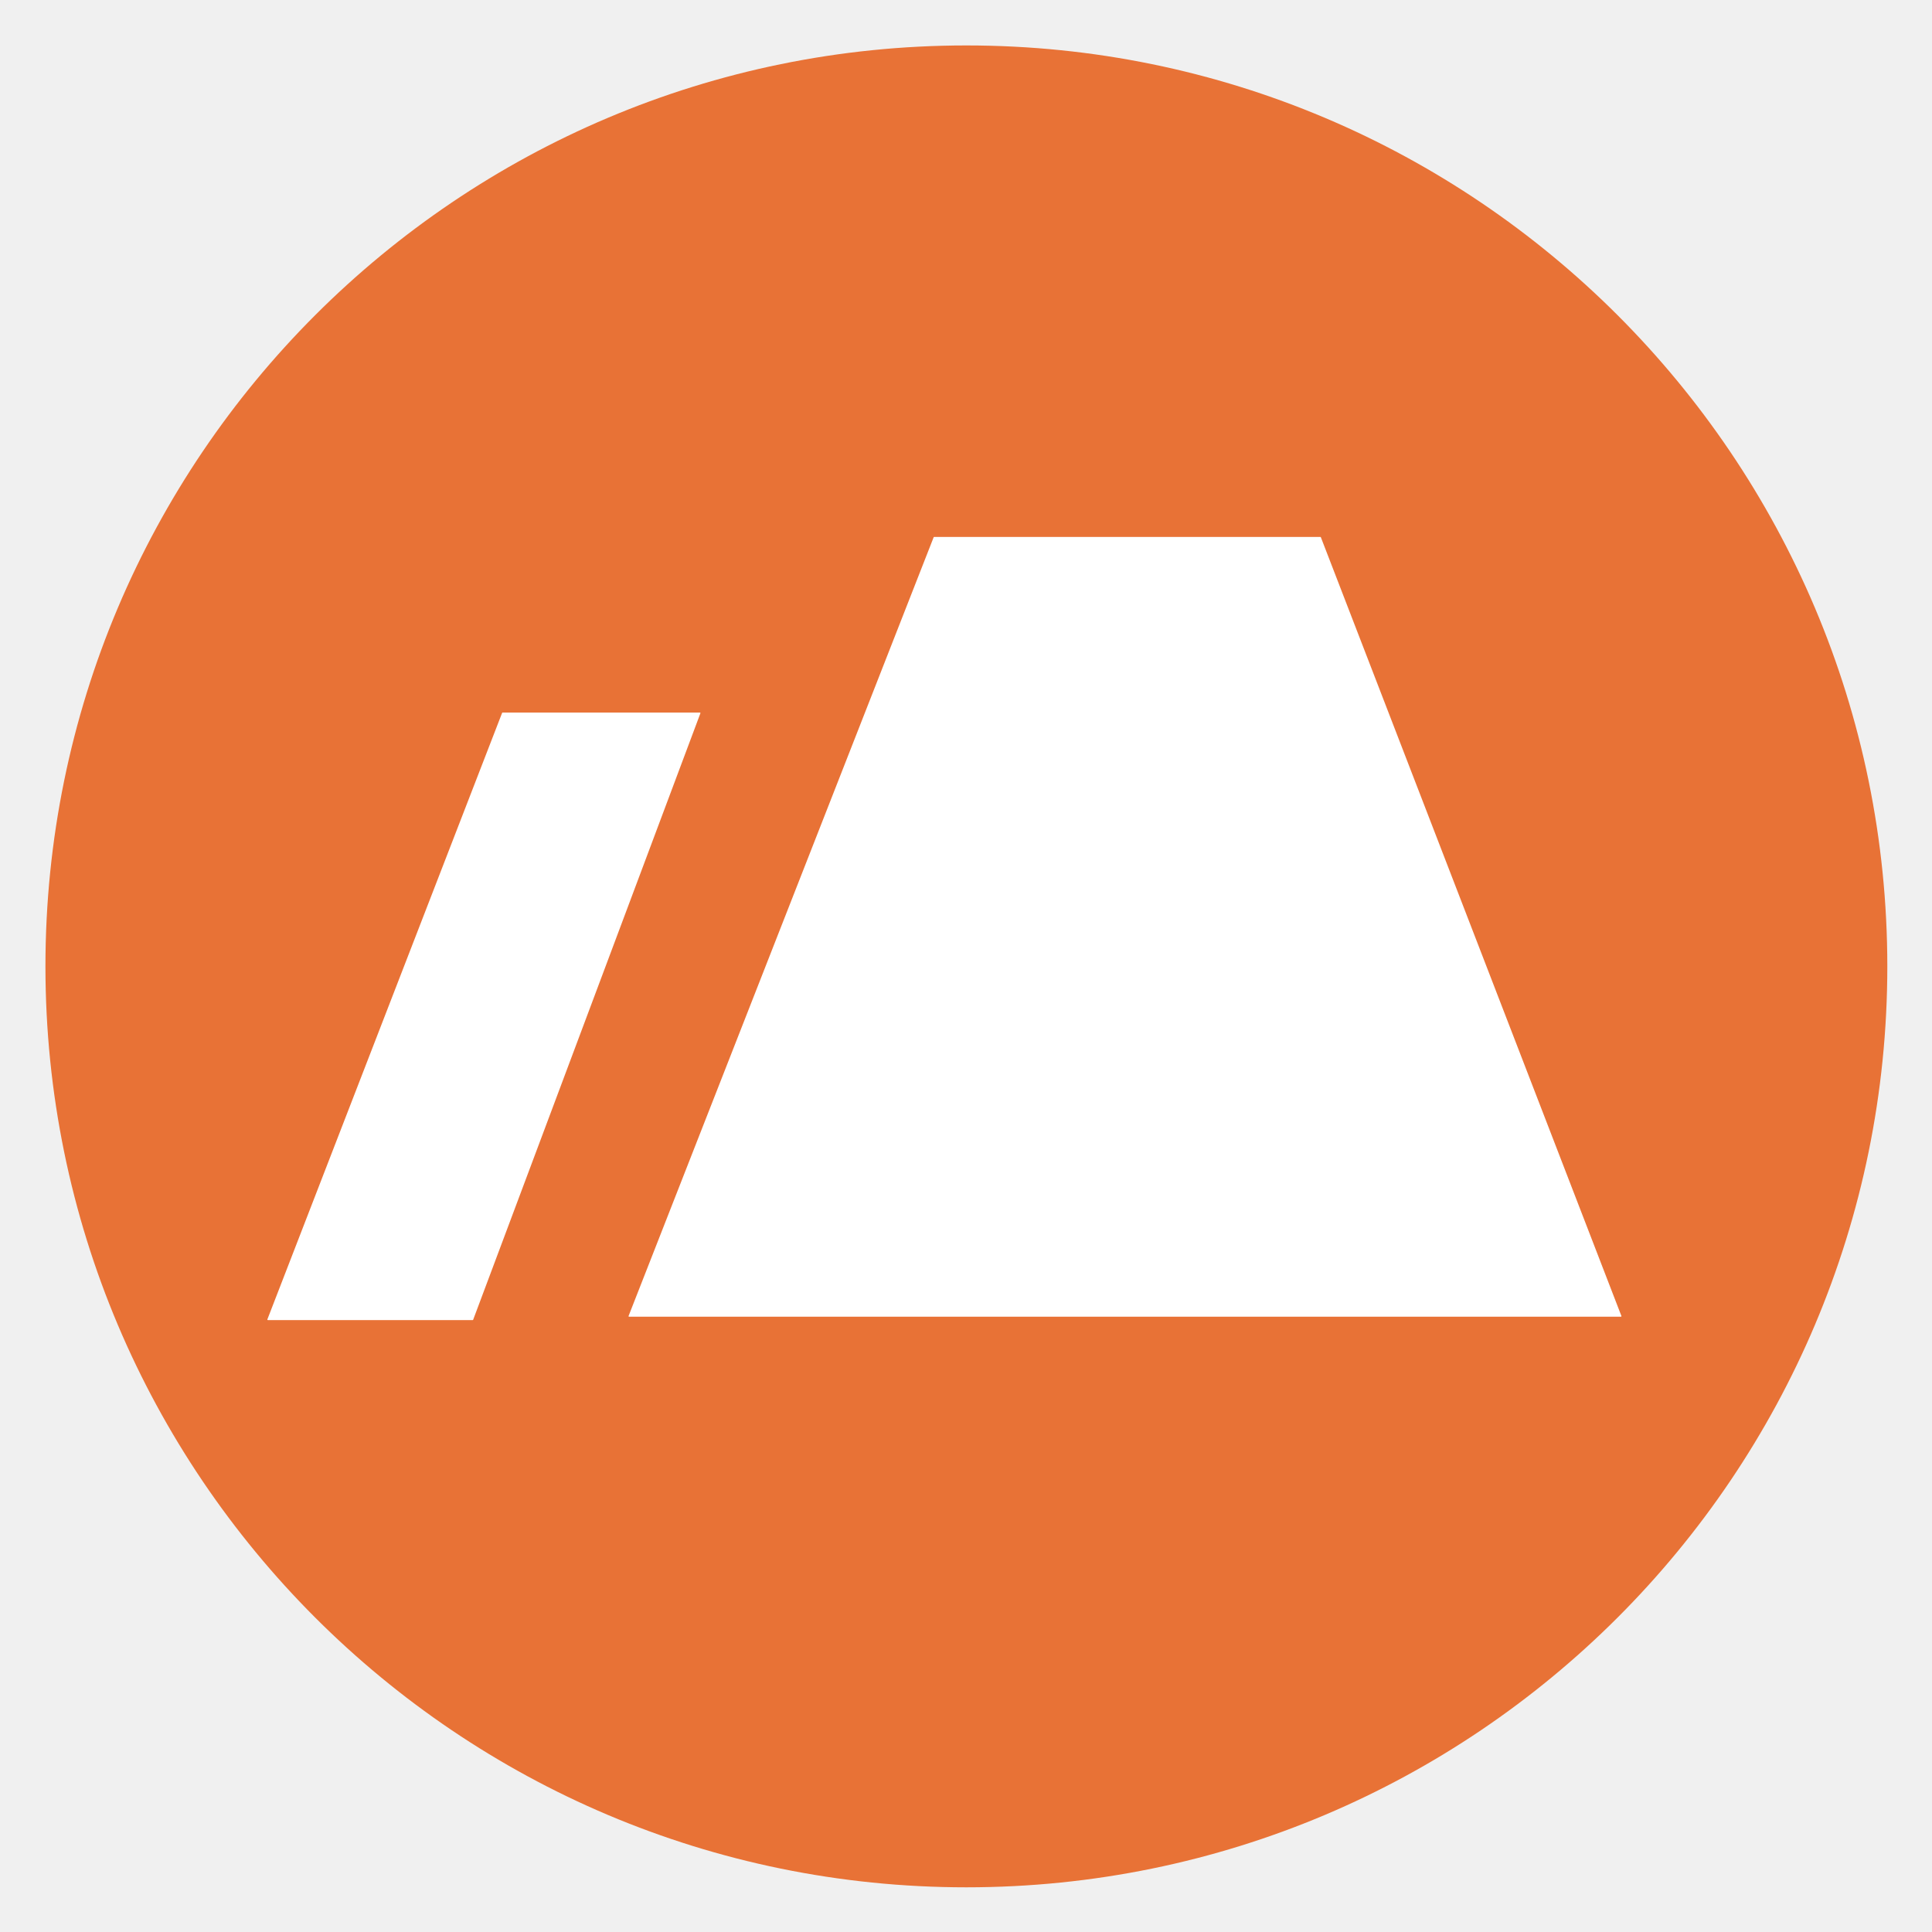
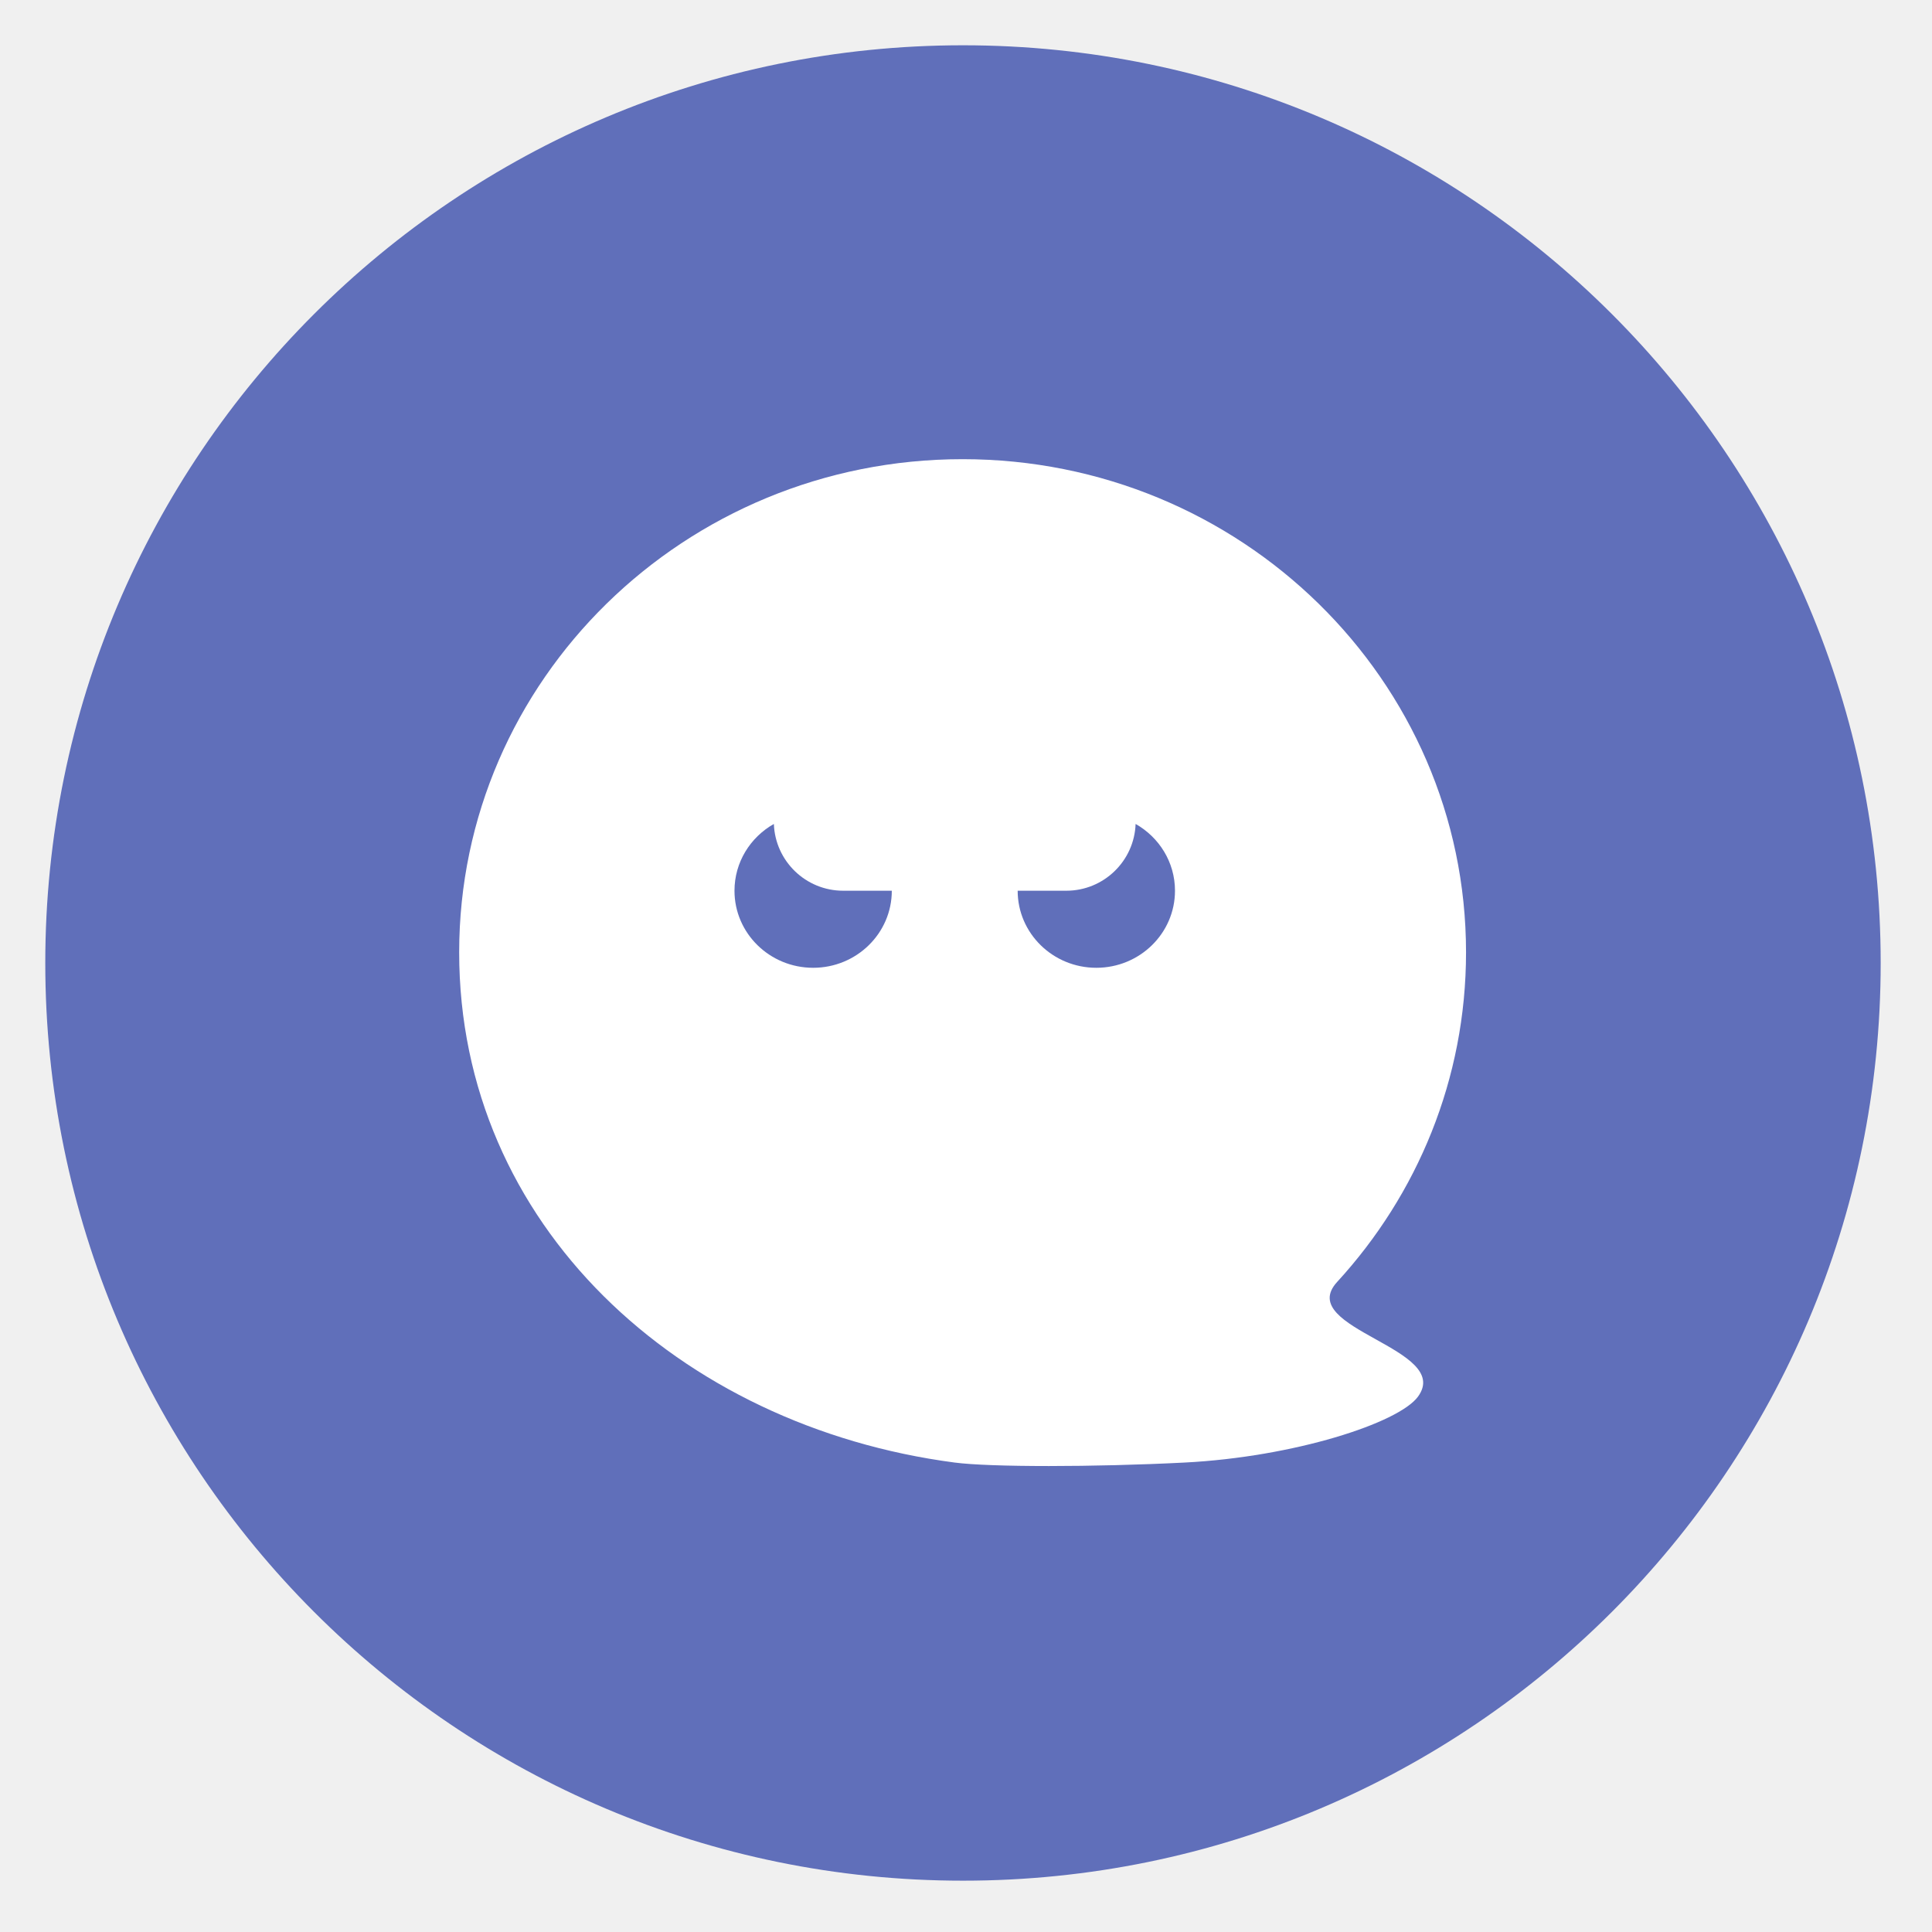
- <svg xmlns="http://www.w3.org/2000/svg" version="1.1" id="Capa_1" x="0px" y="0px" viewBox="0 0 255.1 255.1" style="enable-background:new 0 0 255.1 255.1;" xml:space="preserve">
-   <style type="text/css">
- 	.st0{fill:#E87236;}
- 	.st1{fill-rule:evenodd;clip-rule:evenodd;fill:#FFFFFF;}
- </style>
-   <circle class="st0" cx="127.6" cy="127.6" r="121.6" />
-   <path class="st1" d="M83.051,173.856c-0.043,0-0.073-0.042-0.059-0.083L123.28,70.938c0.009-0.025,0.032-0.041,0.059-0.041h51.007  c0.026,0,0.05,0.017,0.059,0.042l39.689,102.835c0.014,0.04-0.016,0.082-0.059,0.082H83.051L83.051,173.856z M35.359,174.302  c-0.043,0-0.073-0.043-0.058-0.084l31-80.093c0.009-0.024,0.032-0.04,0.058-0.04h26.067c0.043,0,0.073,0.043,0.058,0.083  l-30.009,80.093c-0.009,0.024-0.032,0.041-0.058,0.041H35.359z" />
+ <svg xmlns="http://www.w3.org/2000/svg" width="100%" height="100%" viewBox="0 0 256 256" version="1.1" xml:space="preserve" style="fill-rule:evenodd;clip-rule:evenodd;stroke-linejoin:round;stroke-miterlimit:2;">
+   <circle cx="127.6" cy="127.6" r="121.6" style="fill:rgb(96,111,186);" />
+   <g transform="matrix(0.260574,0,0,0.260574,60.843,60.843)">
+     <path d="M368.952,510.227C322.769,512.591 269.896,512.591 251.928,510.227C111.77,491.788 0,389.313 0,250.8C0,112.287 114.615,0 256,0C397.385,0 512,112.287 512,250.8C512,315.221 487.207,373.969 446.46,418.387C435.395,430.448 450.577,438.908 466.002,447.504C481.13,455.935 496.492,464.496 487.564,476.712C477.726,490.173 424.392,507.389 368.952,510.227ZM220,219.45C220,241.092 202.091,258.637 180,258.637C157.909,258.637 140,241.092 140,219.45C140,204.935 148.055,192.264 160.024,185.491C160.713,204.362 176.229,219.449 195.269,219.449L220,219.449L220,219.45ZM343.976,185.491C343.287,204.362 327.771,219.449 308.731,219.449L284,219.449L284,219.45C284,241.092 301.909,258.637 324,258.637C346.091,258.637 364,241.092 364,219.45C364,204.935 355.945,192.264 343.976,185.491Z" style="fill:white;" />
+   </g>
</svg>
